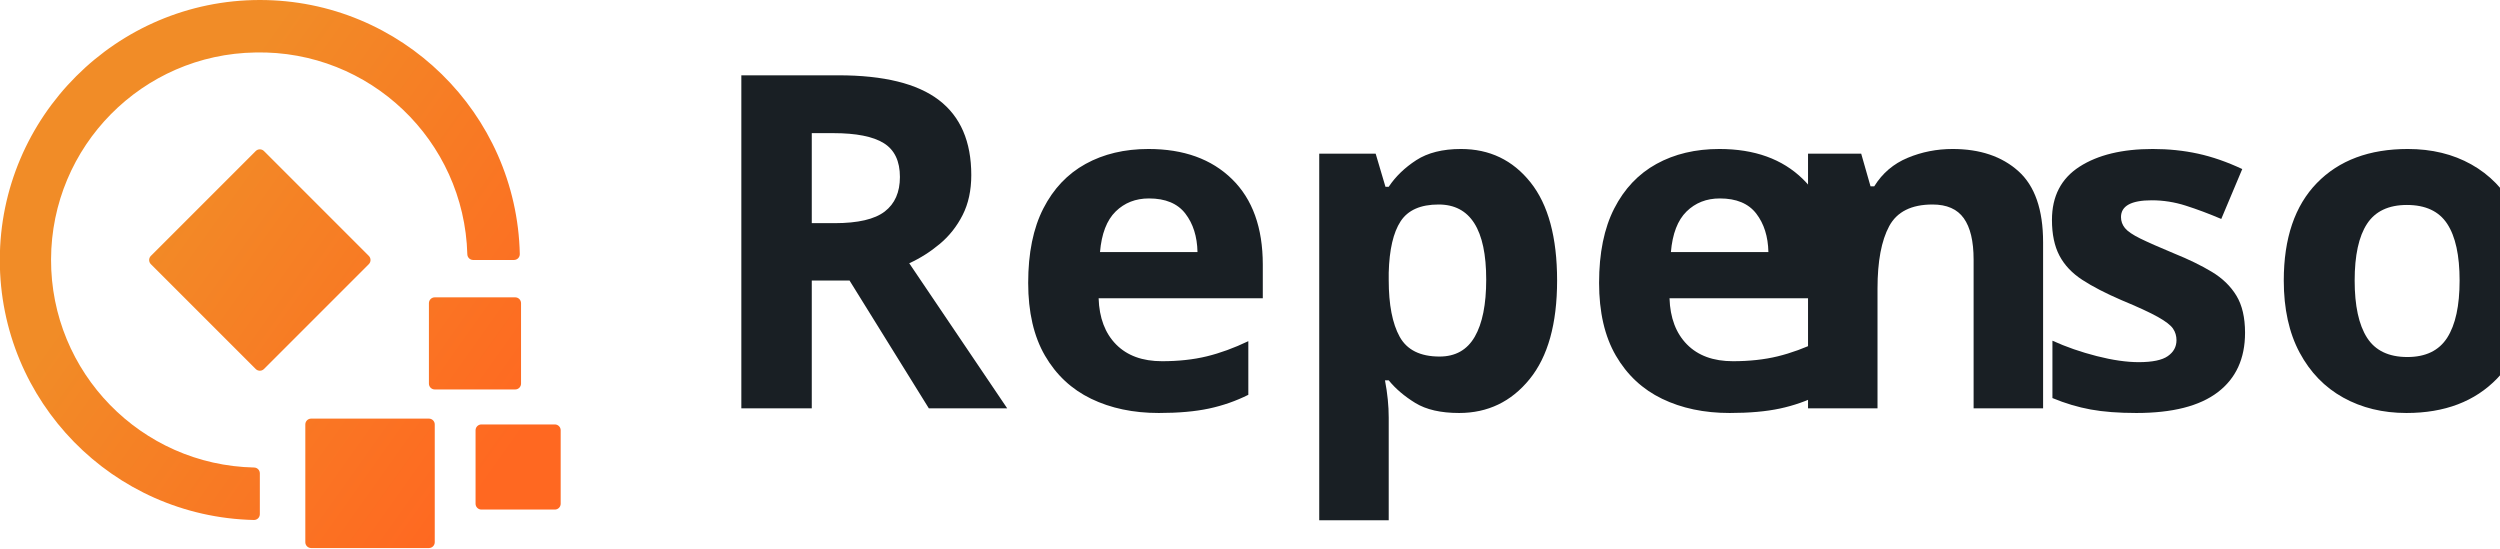
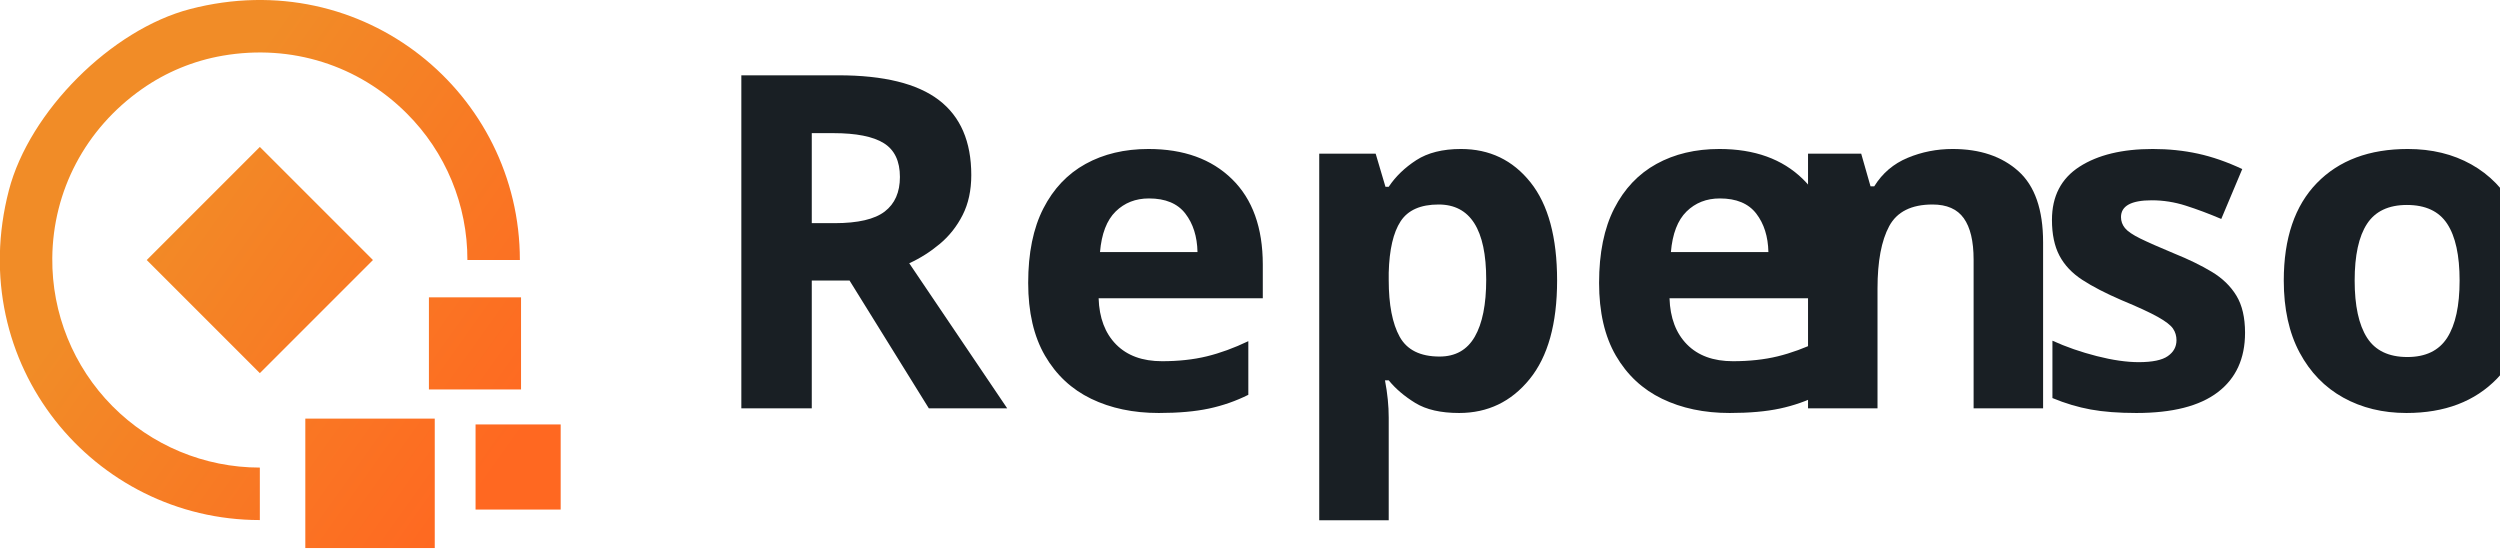
<svg xmlns="http://www.w3.org/2000/svg" xmlns:xlink="http://www.w3.org/1999/xlink" id="Lag_1" data-name="Lag 1" viewBox="0 0 2144 470">
  <defs>
    <style>.cls-1{fill:url(#Ikke-navngivet_forløb_22);}.cls-2{fill:url(#Ikke-navngivet_forløb_22-2);}.cls-3{fill:url(#Ikke-navngivet_forløb_22-3);}.cls-4{fill:url(#Ikke-navngivet_forløb_22-4);}.cls-5{fill:url(#Ikke-navngivet_forløb_22-5);}.cls-6{opacity:0.9;font-size:400px;fill:#00070c;font-family:FuturaPT-Heavy, Futura PT;font-weight:800;}.cls-7{letter-spacing:-0.01em;}.cls-8{letter-spacing:0em;}</style>
-     <linearGradient id="Ikke-navngivet_forløb_22" x1="443.71" y1="380.28" x2="135.07" y2="160.5" gradientTransform="translate(222.95 -92.26) rotate(45)" gradientUnits="userSpaceOnUse">
+     <linearGradient id="Ikke-navngivet_forløb_22" x1="445.85" y1="381.81" x2="134.22" y2="159.89" gradientTransform="translate(222.95 -92.26) rotate(45)" gradientUnits="userSpaceOnUse">
      <stop offset="0" stop-color="#ff6821" />
      <stop offset="1" stop-color="#f18c27" />
    </linearGradient>
-     <linearGradient id="Ikke-navngivet_forløb_22-2" x1="472" y1="340.55" x2="163.37" y2="120.76" gradientTransform="matrix(1, 0, 0, 1, 0, 0)" xlink:href="#Ikke-navngivet_forløb_22" />
-     <linearGradient id="Ikke-navngivet_forløb_22-3" x1="434.37" y1="393.4" x2="125.73" y2="173.61" gradientTransform="matrix(1, 0, 0, 1, 0, 0)" xlink:href="#Ikke-navngivet_forløb_22" />
-     <linearGradient id="Ikke-navngivet_forløb_22-4" x1="385.02" y1="462.69" x2="76.38" y2="242.91" gradientTransform="matrix(1, 0, 0, 1, 0, 0)" xlink:href="#Ikke-navngivet_forløb_22" />
-     <linearGradient id="Ikke-navngivet_forløb_22-5" x1="443.71" y1="380.28" x2="135.07" y2="160.5" gradientTransform="matrix(1, 0, 0, 1, 0, 0)" xlink:href="#Ikke-navngivet_forløb_22" />
+     <linearGradient id="Ikke-navngivet_forløb_22-2" x1="474.41" y1="342.26" x2="154.3" y2="114.31" gradientTransform="matrix(1, 0, 0, 1, 0, 0)" xlink:href="#Ikke-navngivet_forløb_22" />
+     <linearGradient id="Ikke-navngivet_forløb_22-3" x1="433.97" y1="393.11" x2="112.89" y2="164.46" gradientTransform="matrix(1, 0, 0, 1, 0, 0)" xlink:href="#Ikke-navngivet_forløb_22" />
+     <linearGradient id="Ikke-navngivet_forløb_22-4" x1="386.79" y1="463.95" x2="70.08" y2="238.42" gradientTransform="matrix(1, 0, 0, 1, 0, 0)" xlink:href="#Ikke-navngivet_forløb_22" />
+     <linearGradient id="Ikke-navngivet_forløb_22-5" x1="445.5" y1="381.56" x2="136.27" y2="161.35" gradientTransform="matrix(1, 0, 0, 1, 0, 0)" xlink:href="#Ikke-navngivet_forløb_22" />
  </defs>
-   <rect class="cls-1" x="154.25" y="154.41" width="137.18" height="137.18" rx="5" transform="translate(-92.42 222.89) rotate(-45)" />
-   <rect class="cls-2" x="367.84" y="255" width="79" height="79" rx="5" />
-   <rect class="cls-3" x="407.84" y="364" width="73" height="73" rx="5" />
-   <rect class="cls-4" x="261.84" y="359" width="111" height="111" rx="5" />
-   <path class="cls-5" d="M218,400.94A178,178,0,0,1,219.13,45a178,178,0,0,1,181.65,173.1,5,5,0,0,0,5,4.86h35a5,5,0,0,0,5-5.14C443.05,97.08,344.29,0,222.84,0,100,0-.16,100.14-.16,223c0,121.44,97.08,220.21,217.87,222.94a5,5,0,0,0,5.13-5v-35A5,5,0,0,0,218,400.94Z" />
+   <rect class="cls-1" x="154.25" y="154.41" width="137.18" height="137.18" transform="translate(-92.42 222.89) rotate(-45)" />
+   <rect class="cls-2" x="367.84" y="255" width="79" height="79" />
+   <rect class="cls-3" x="407.84" y="364" width="73" height="73" />
+   <rect class="cls-4" x="261.84" y="359" width="111" height="111" />
+   <path class="cls-5" d="M222.84,401a178,178,0,0,1-178-179.76C45.4,163.8,73,110.68,121.6,76.45a171.21,171.21,0,0,1,69.47-28.71c59.07-10.17,116.6,8.36,157.64,49.4A176.79,176.79,0,0,1,400.84,223h45C445.84,80.38,312-31,163,7.78,95.44,25.36,25.2,95.6,7.62,163.19-31.12,312.12,80.23,446,222.84,446V401Z" />
  <text class="cls-6" transform="translate(599.77 350.18)">Repe<tspan class="cls-7" x="919.59" y="0">n</tspan>
    <tspan class="cls-8" x="1141.99" y="0">so</tspan>
  </text>
</svg>
